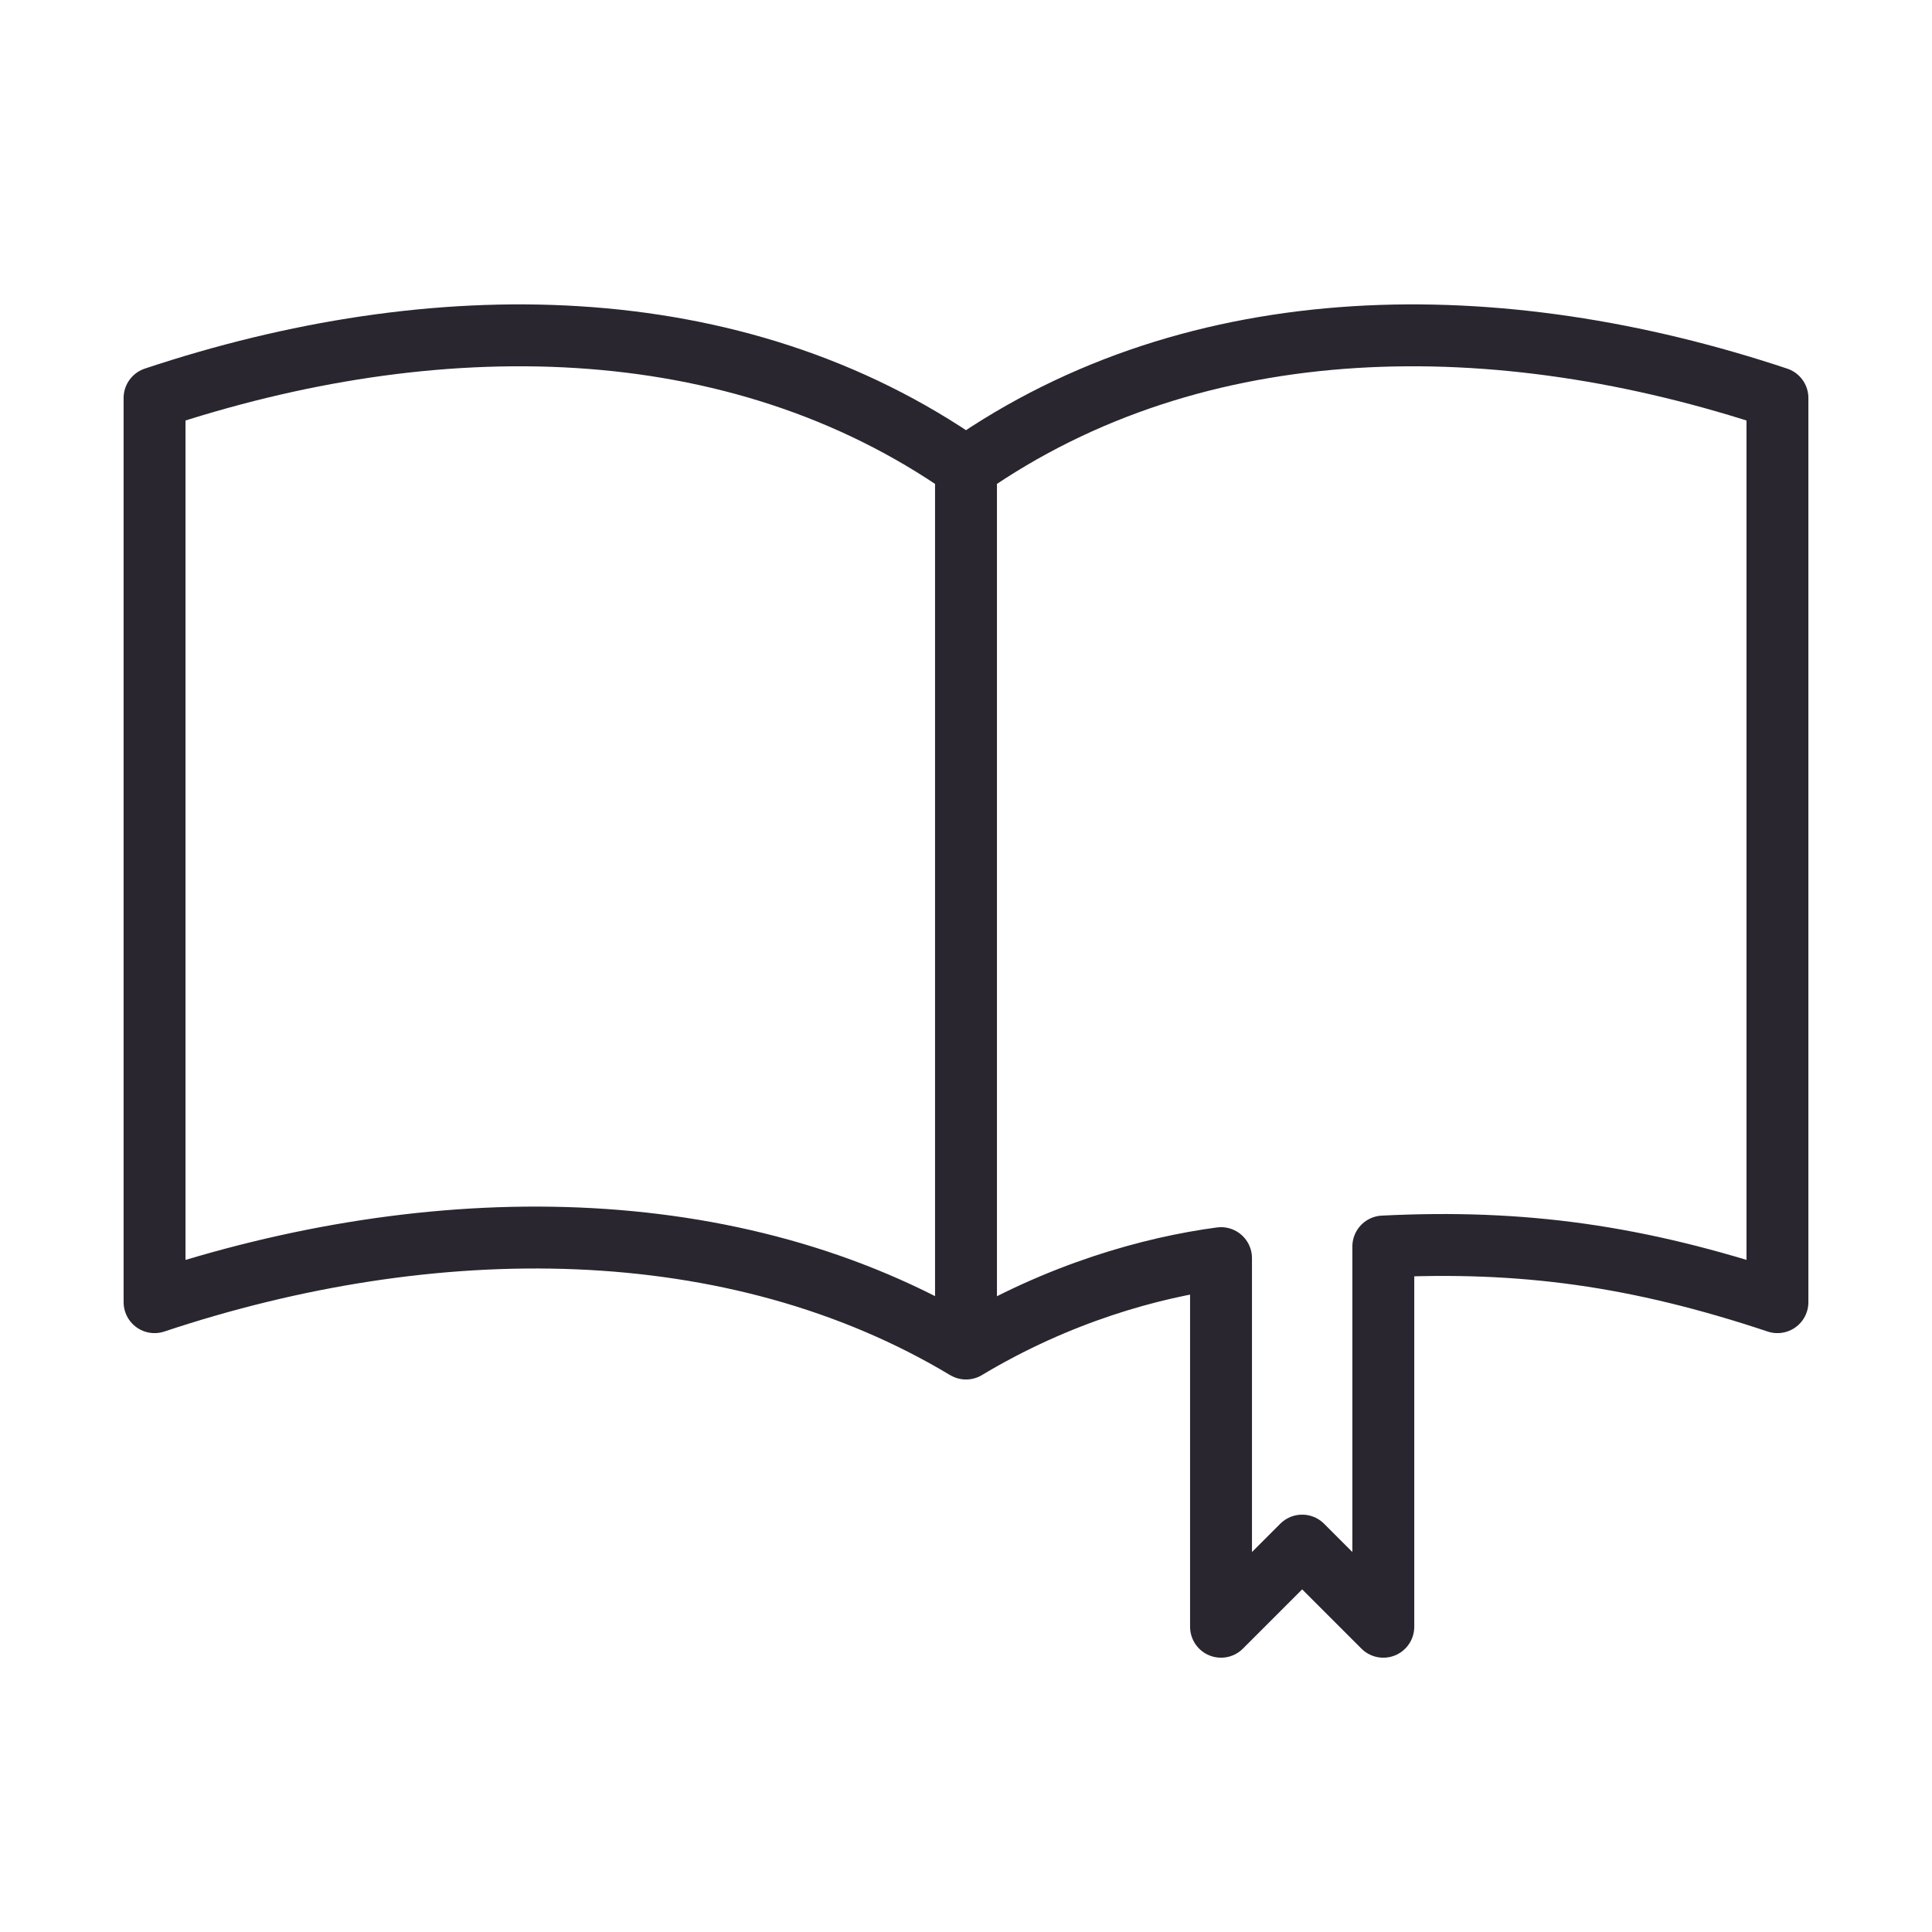
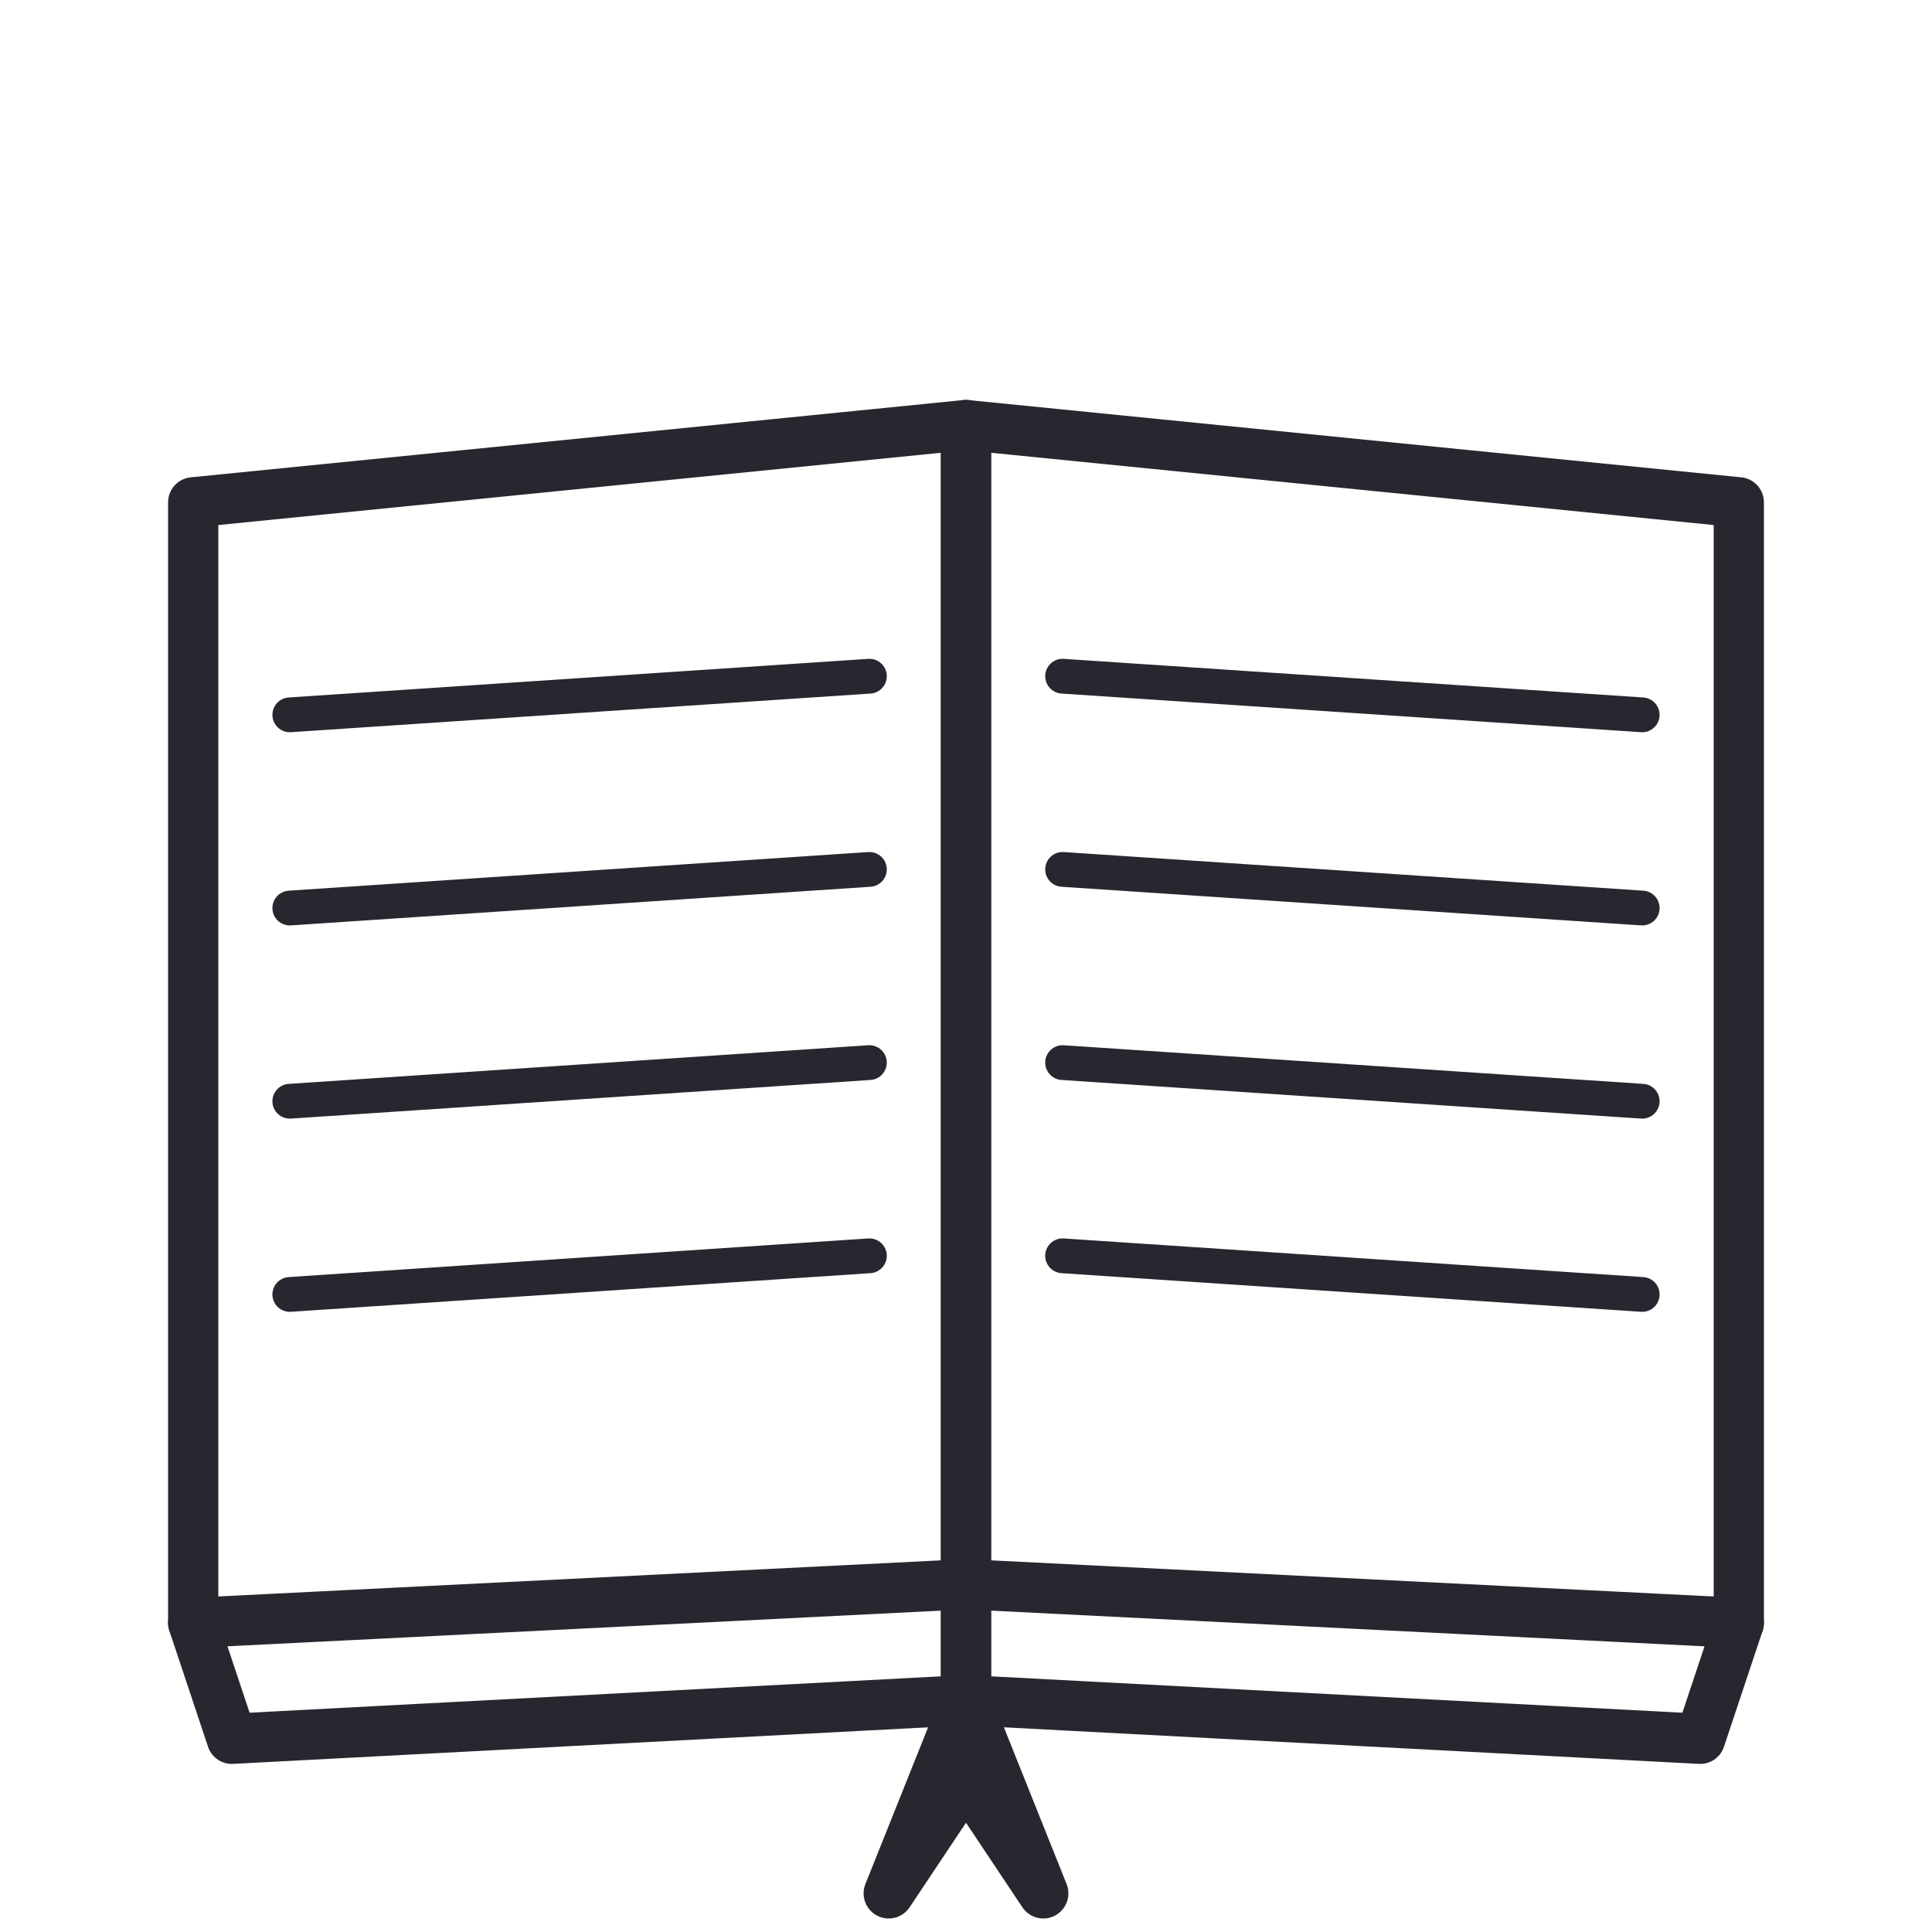
<svg xmlns="http://www.w3.org/2000/svg" viewBox="0 0 100 100" fill="none">
-   <path transform="translate(50 50) scale(1.200) translate(-50.00 -55.50)" d="M50 34 C40 27 27 27 15 31 L15 70 C27 66 40 66 50 72 C54 69.6 58 68.5 61 68.1 L61 84 L64.5 80.5 L68 84 L68 67.6 C74 67.3 79 68 85 70 L85 31 C73 27 60 27 50 34 L50 72" stroke="#2A262F" stroke-width="2.67" stroke-linecap="round" stroke-linejoin="round" pathLength="1" />
+   <path d="M 10 26 L 50 22 L 50 82 L 10 84 Z" stroke="#2A262F" stroke-width="2.6" stroke-linecap="round" stroke-linejoin="round" />
+   <path d="M 50 22 L 90 26 L 90 84 L 50 82 Z" stroke="#2A262F" stroke-width="2.6" stroke-linecap="round" stroke-linejoin="round" />
+   <path d="M 10 84 L 12 90 L 50 88 L 50 82" stroke="#2A262F" stroke-width="2.6" stroke-linecap="round" stroke-linejoin="round" />
+   <path d="M 50 82 L 50 88 L 88 90 L 90 84" stroke="#2A262F" stroke-width="2.6" stroke-linecap="round" stroke-linejoin="round" />
+   <path d="M 50 88 L 46 98 L 50 92 L 54 98 Z" stroke="#2A262F" stroke-width="2.6" stroke-linecap="round" stroke-linejoin="round" />
+   <line x1="15" y1="37" x2="45" y2="35" stroke="#2A262F" stroke-width="1.8" stroke-linecap="round" />
+   <line x1="15" y1="47" x2="45" y2="45" stroke="#2A262F" stroke-width="1.8" stroke-linecap="round" />
+   <line x1="15" y1="57" x2="45" y2="55" stroke="#2A262F" stroke-width="1.8" stroke-linecap="round" />
+   <line x1="15" y1="67" x2="45" y2="65" stroke="#2A262F" stroke-width="1.8" stroke-linecap="round" />
+   <line x1="55" y1="35" x2="85" y2="37" stroke="#2A262F" stroke-width="1.8" stroke-linecap="round" />
+   <line x1="55" y1="45" x2="85" y2="47" stroke="#2A262F" stroke-width="1.8" stroke-linecap="round" />
+   <line x1="55" y1="55" x2="85" y2="57" stroke="#2A262F" stroke-width="1.8" stroke-linecap="round" />
+   <line x1="55" y1="65" x2="85" y2="67" stroke="#2A262F" stroke-width="1.8" stroke-linecap="round" />
</svg>
